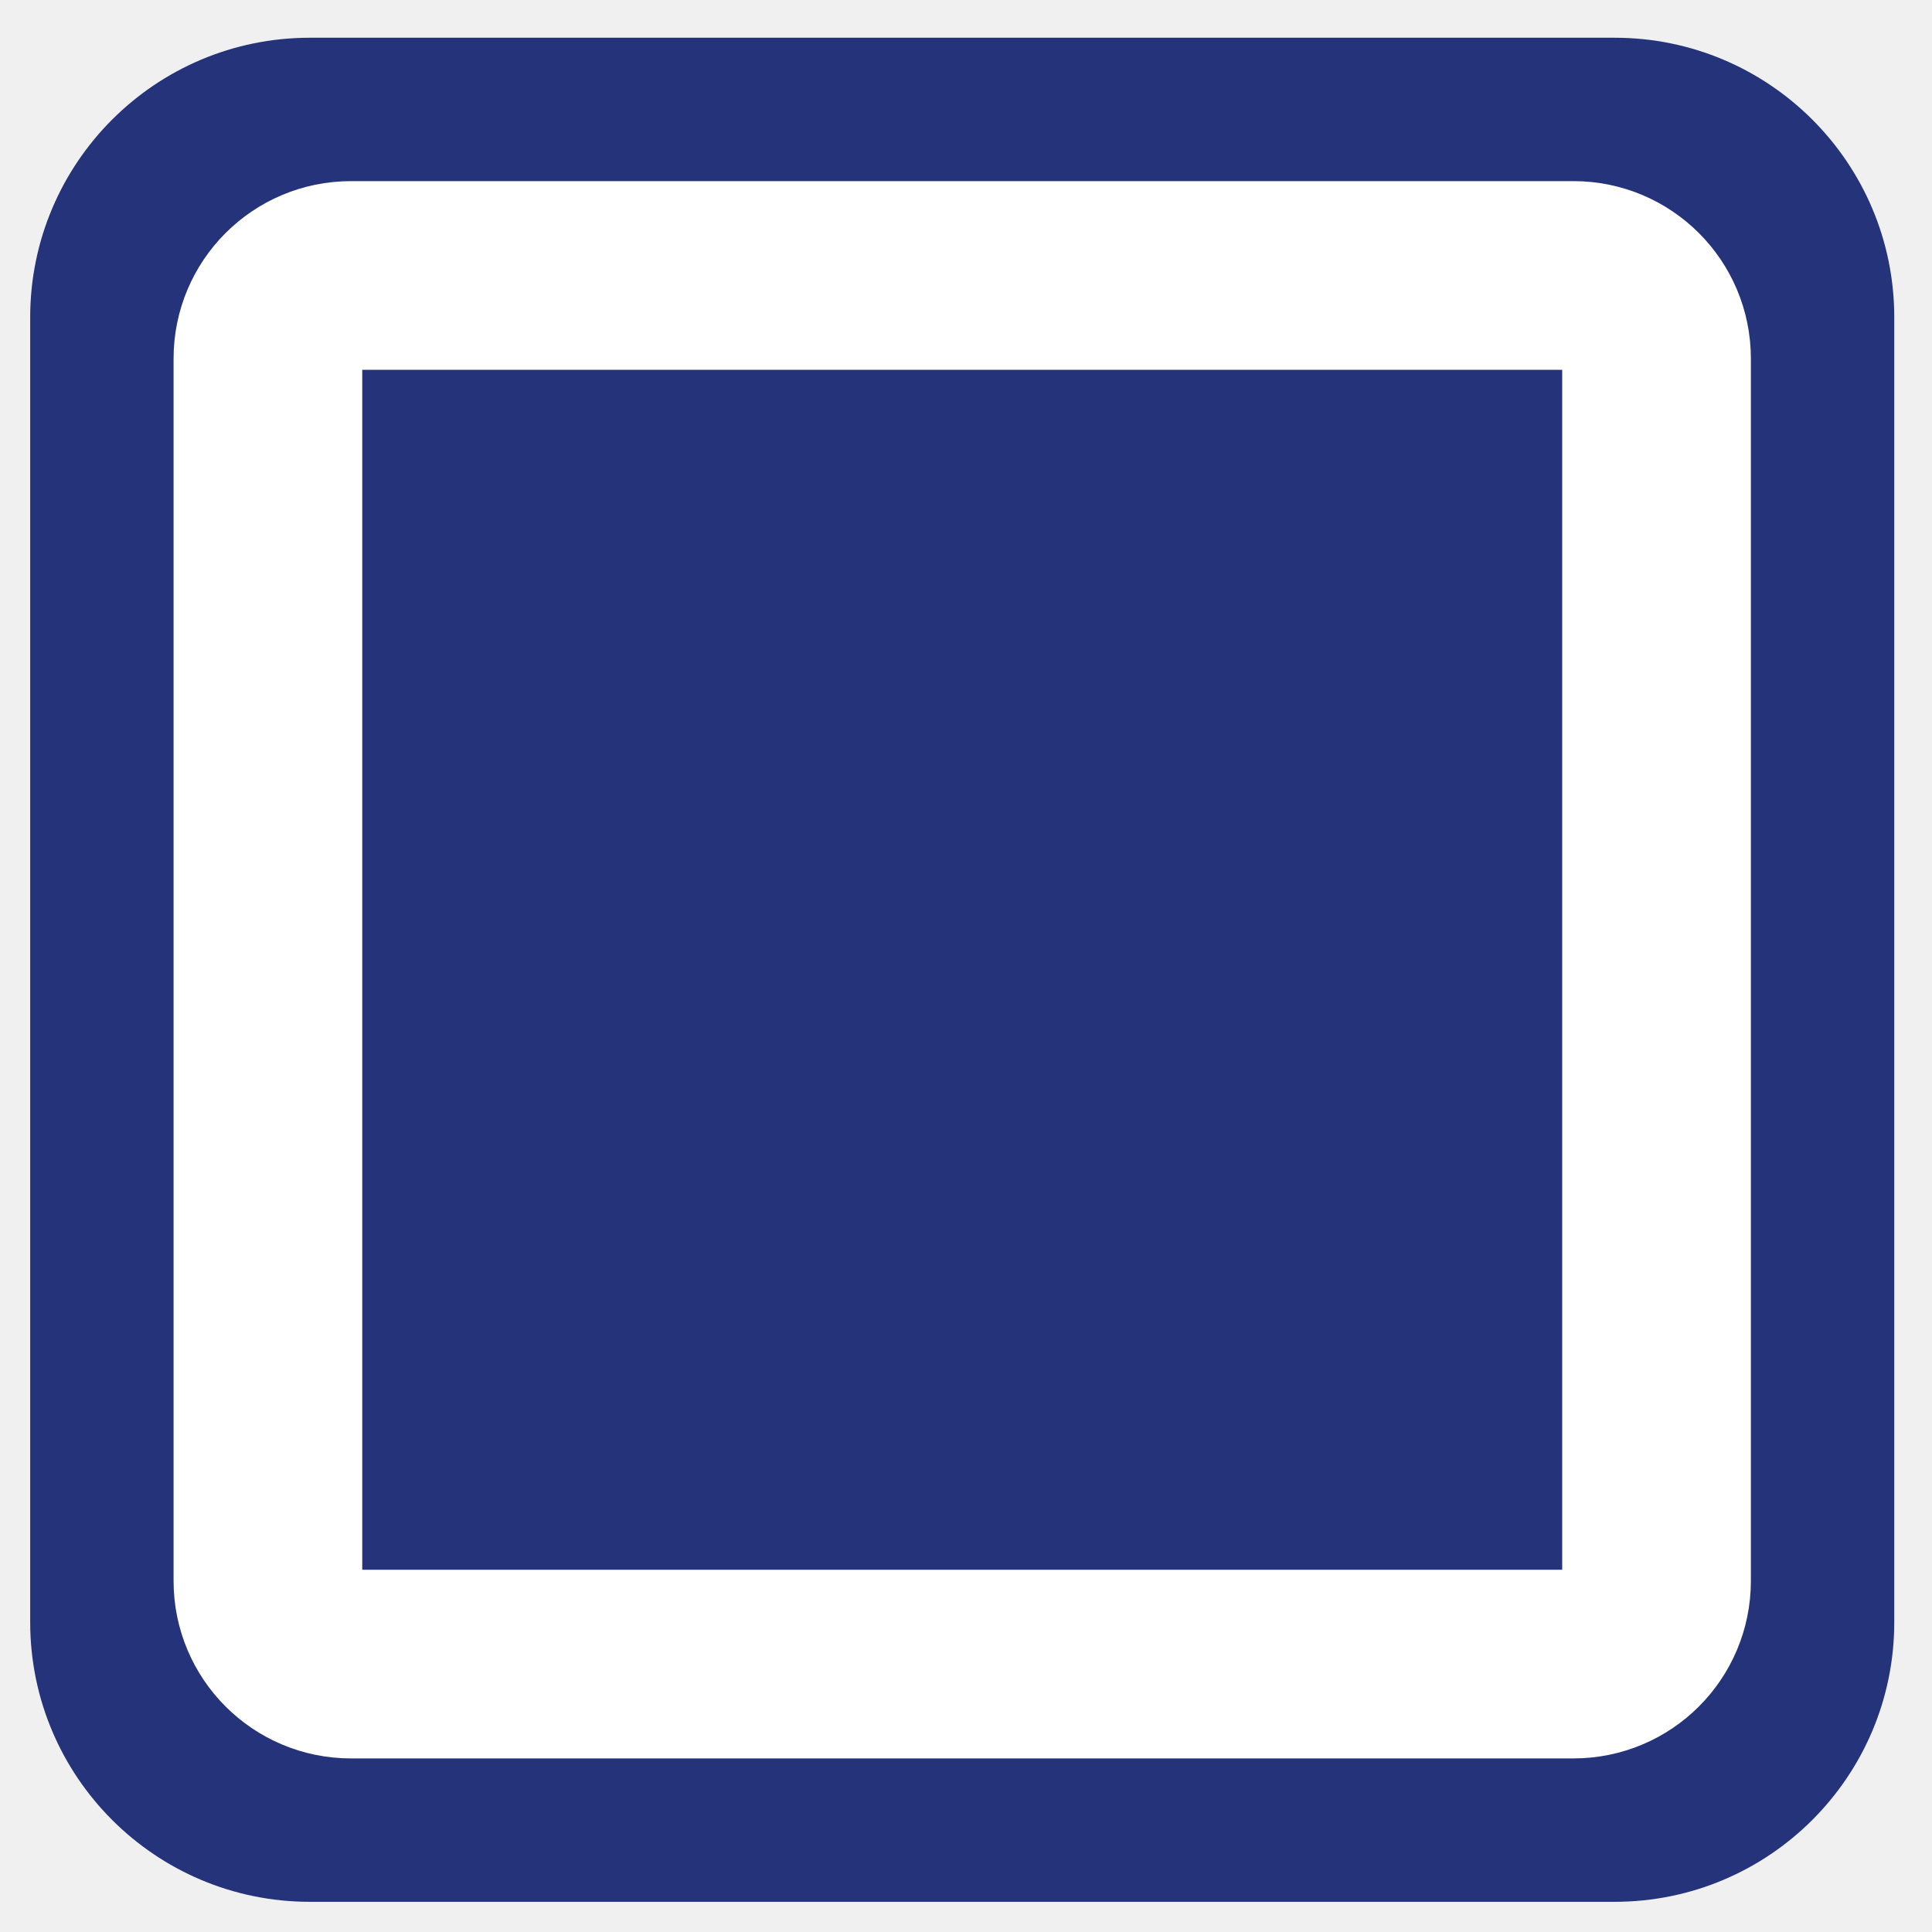
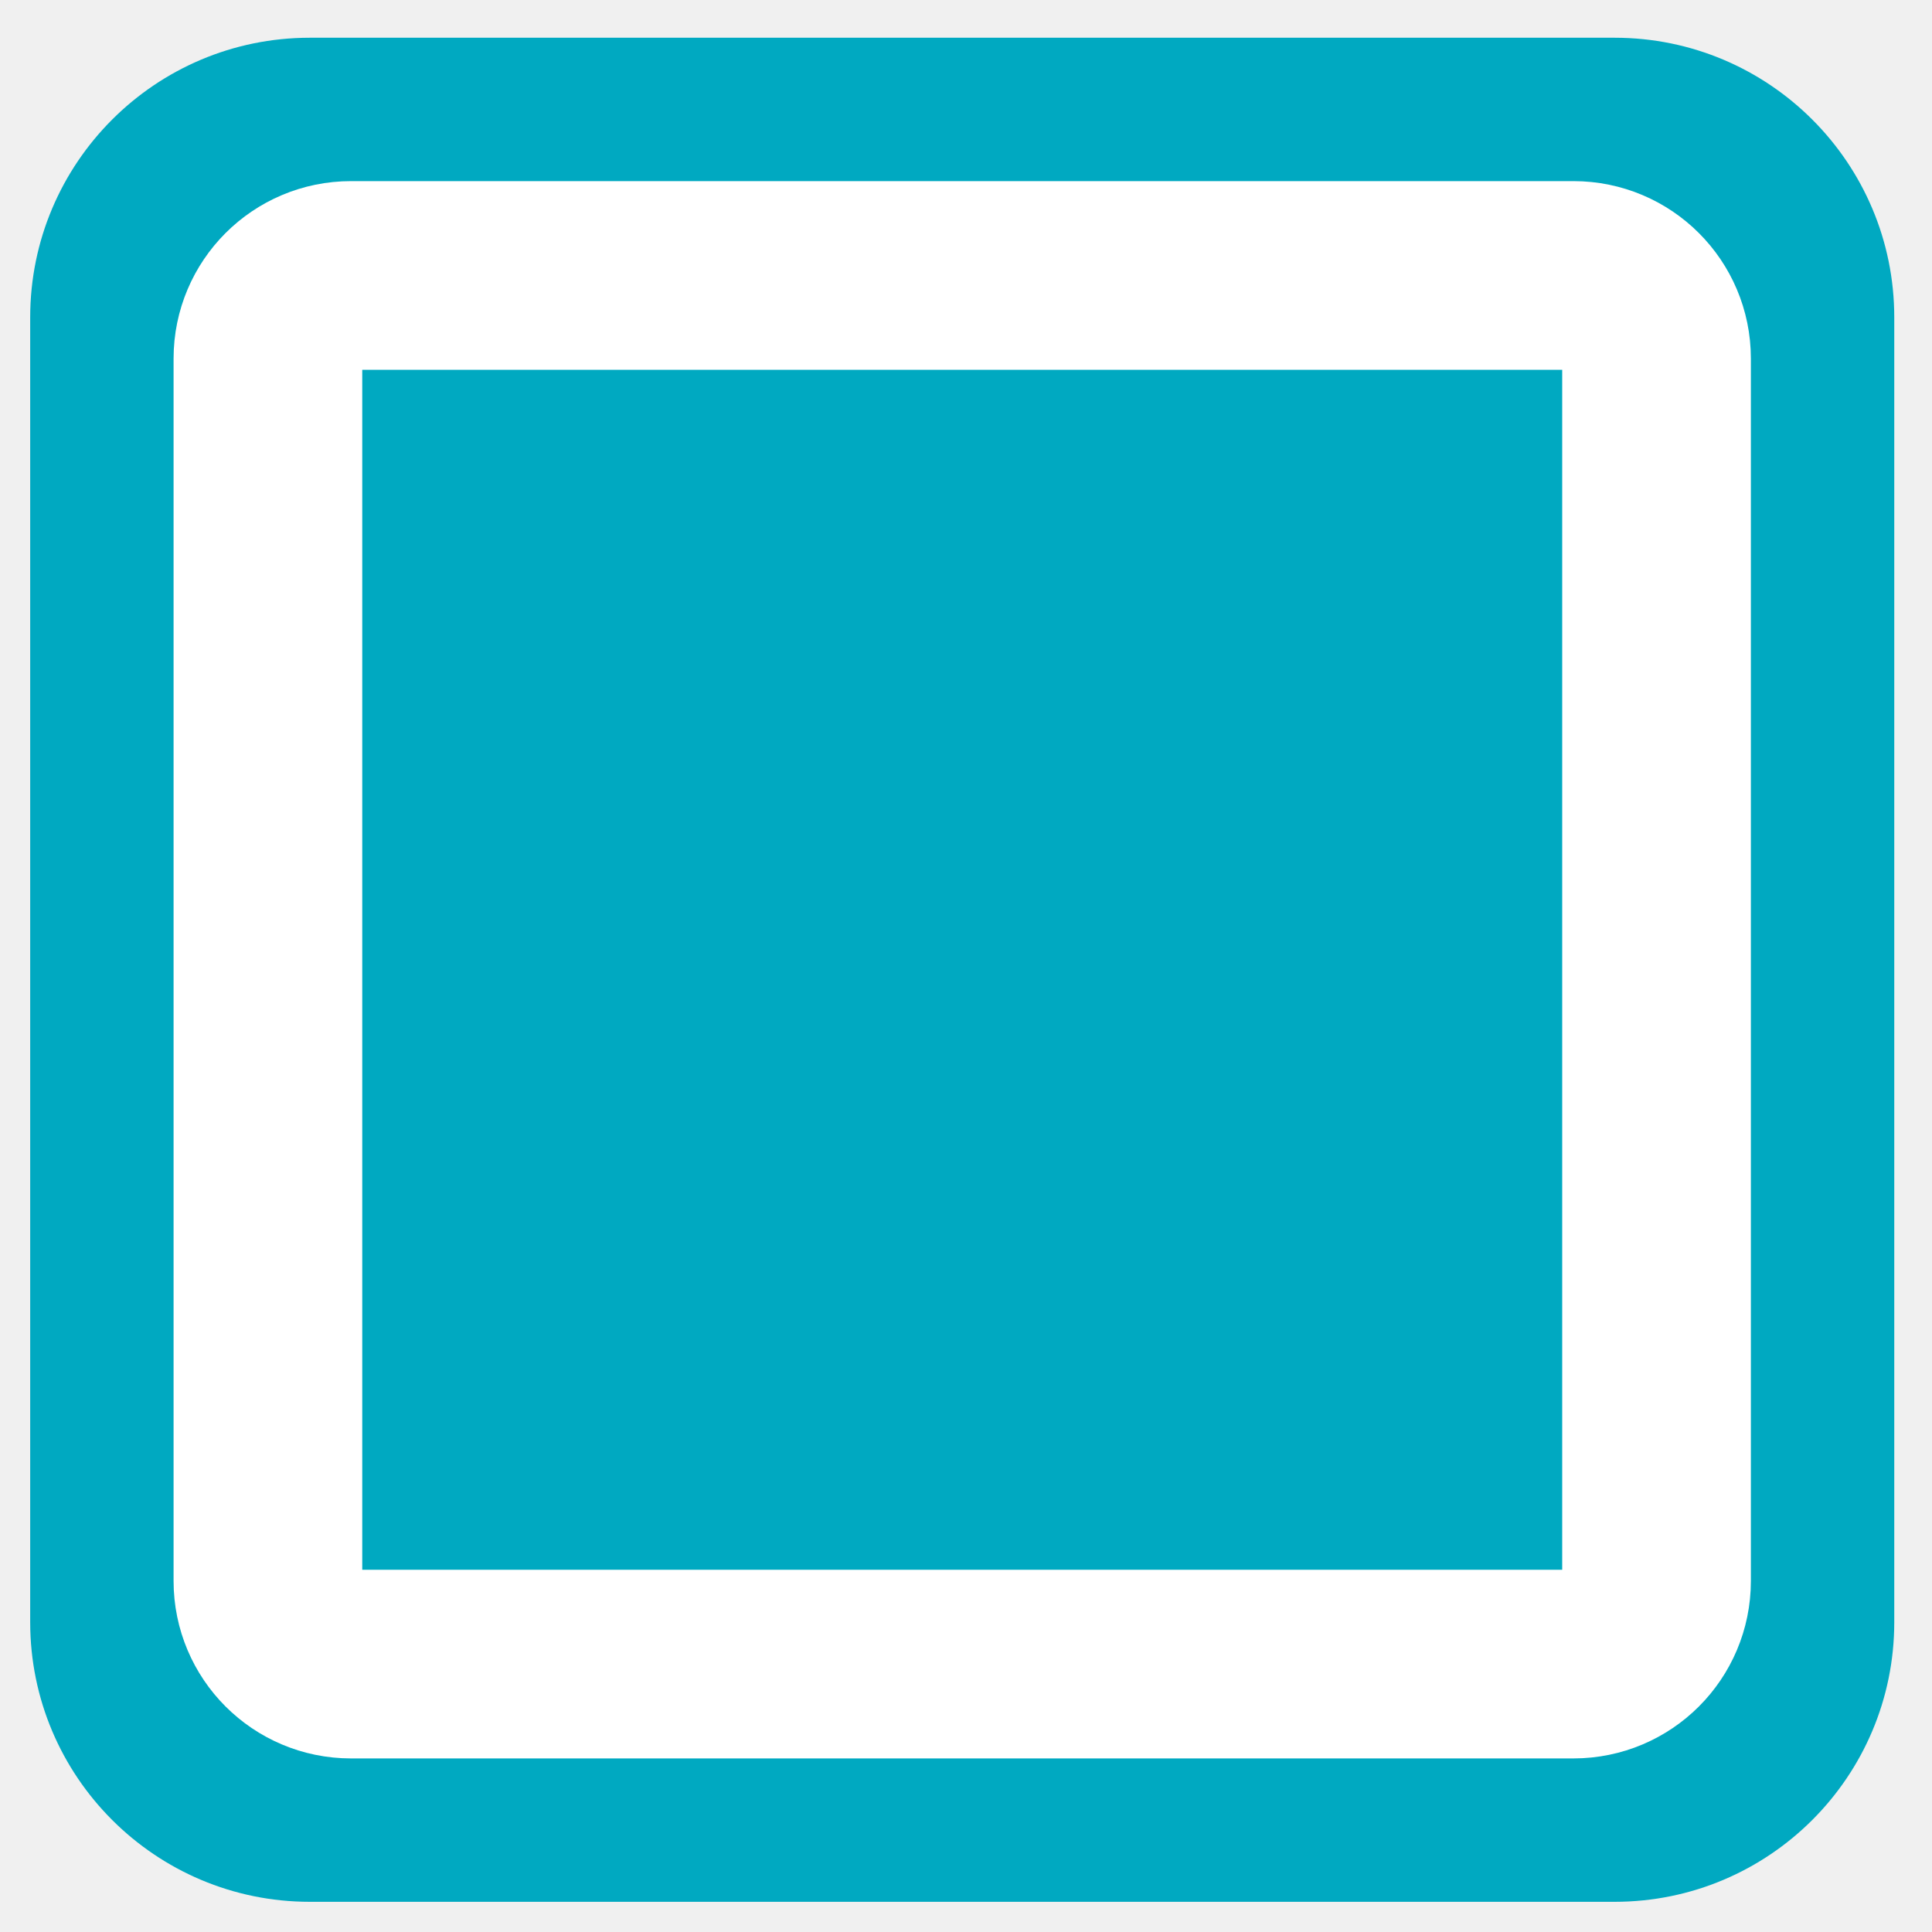
<svg xmlns="http://www.w3.org/2000/svg" version="1.1" id="Capa_1" x="0px" y="0px" width="256px" height="256px" viewBox="0 0 256 256" enable-background="new 0 0 256 256" xml:space="preserve">
-   <path fill="#25337A" d="M251,214.945C251,235.41,234.41,252,213.945,252H41.055C20.59,252,4,235.41,4,214.945V42.055  C4,21.59,20.59,5,41.055,5h172.891C234.41,5,251,21.59,251,42.055V214.945z" />
+   <path fill="#00A9C1" d="M251,214.945C251,235.41,234.41,252,213.945,252H41.055C20.59,252,4,235.41,4,214.945V42.055  C4,21.59,20.59,5,41.055,5h172.891C234.41,5,251,21.59,251,42.055V214.945z" />
  <path fill="none" stroke="#FFFFFF" stroke-width="25" stroke-miterlimit="10" d="M219.5,209.496c0,6.077-4.927,11.004-11.004,11.004  H46.504c-6.077,0-11.004-4.927-11.004-11.004V47.504c0-6.077,4.927-11.004,11.004-11.004h161.992  c6.077,0,11.004,4.927,11.004,11.004V209.496z" />
</svg>
